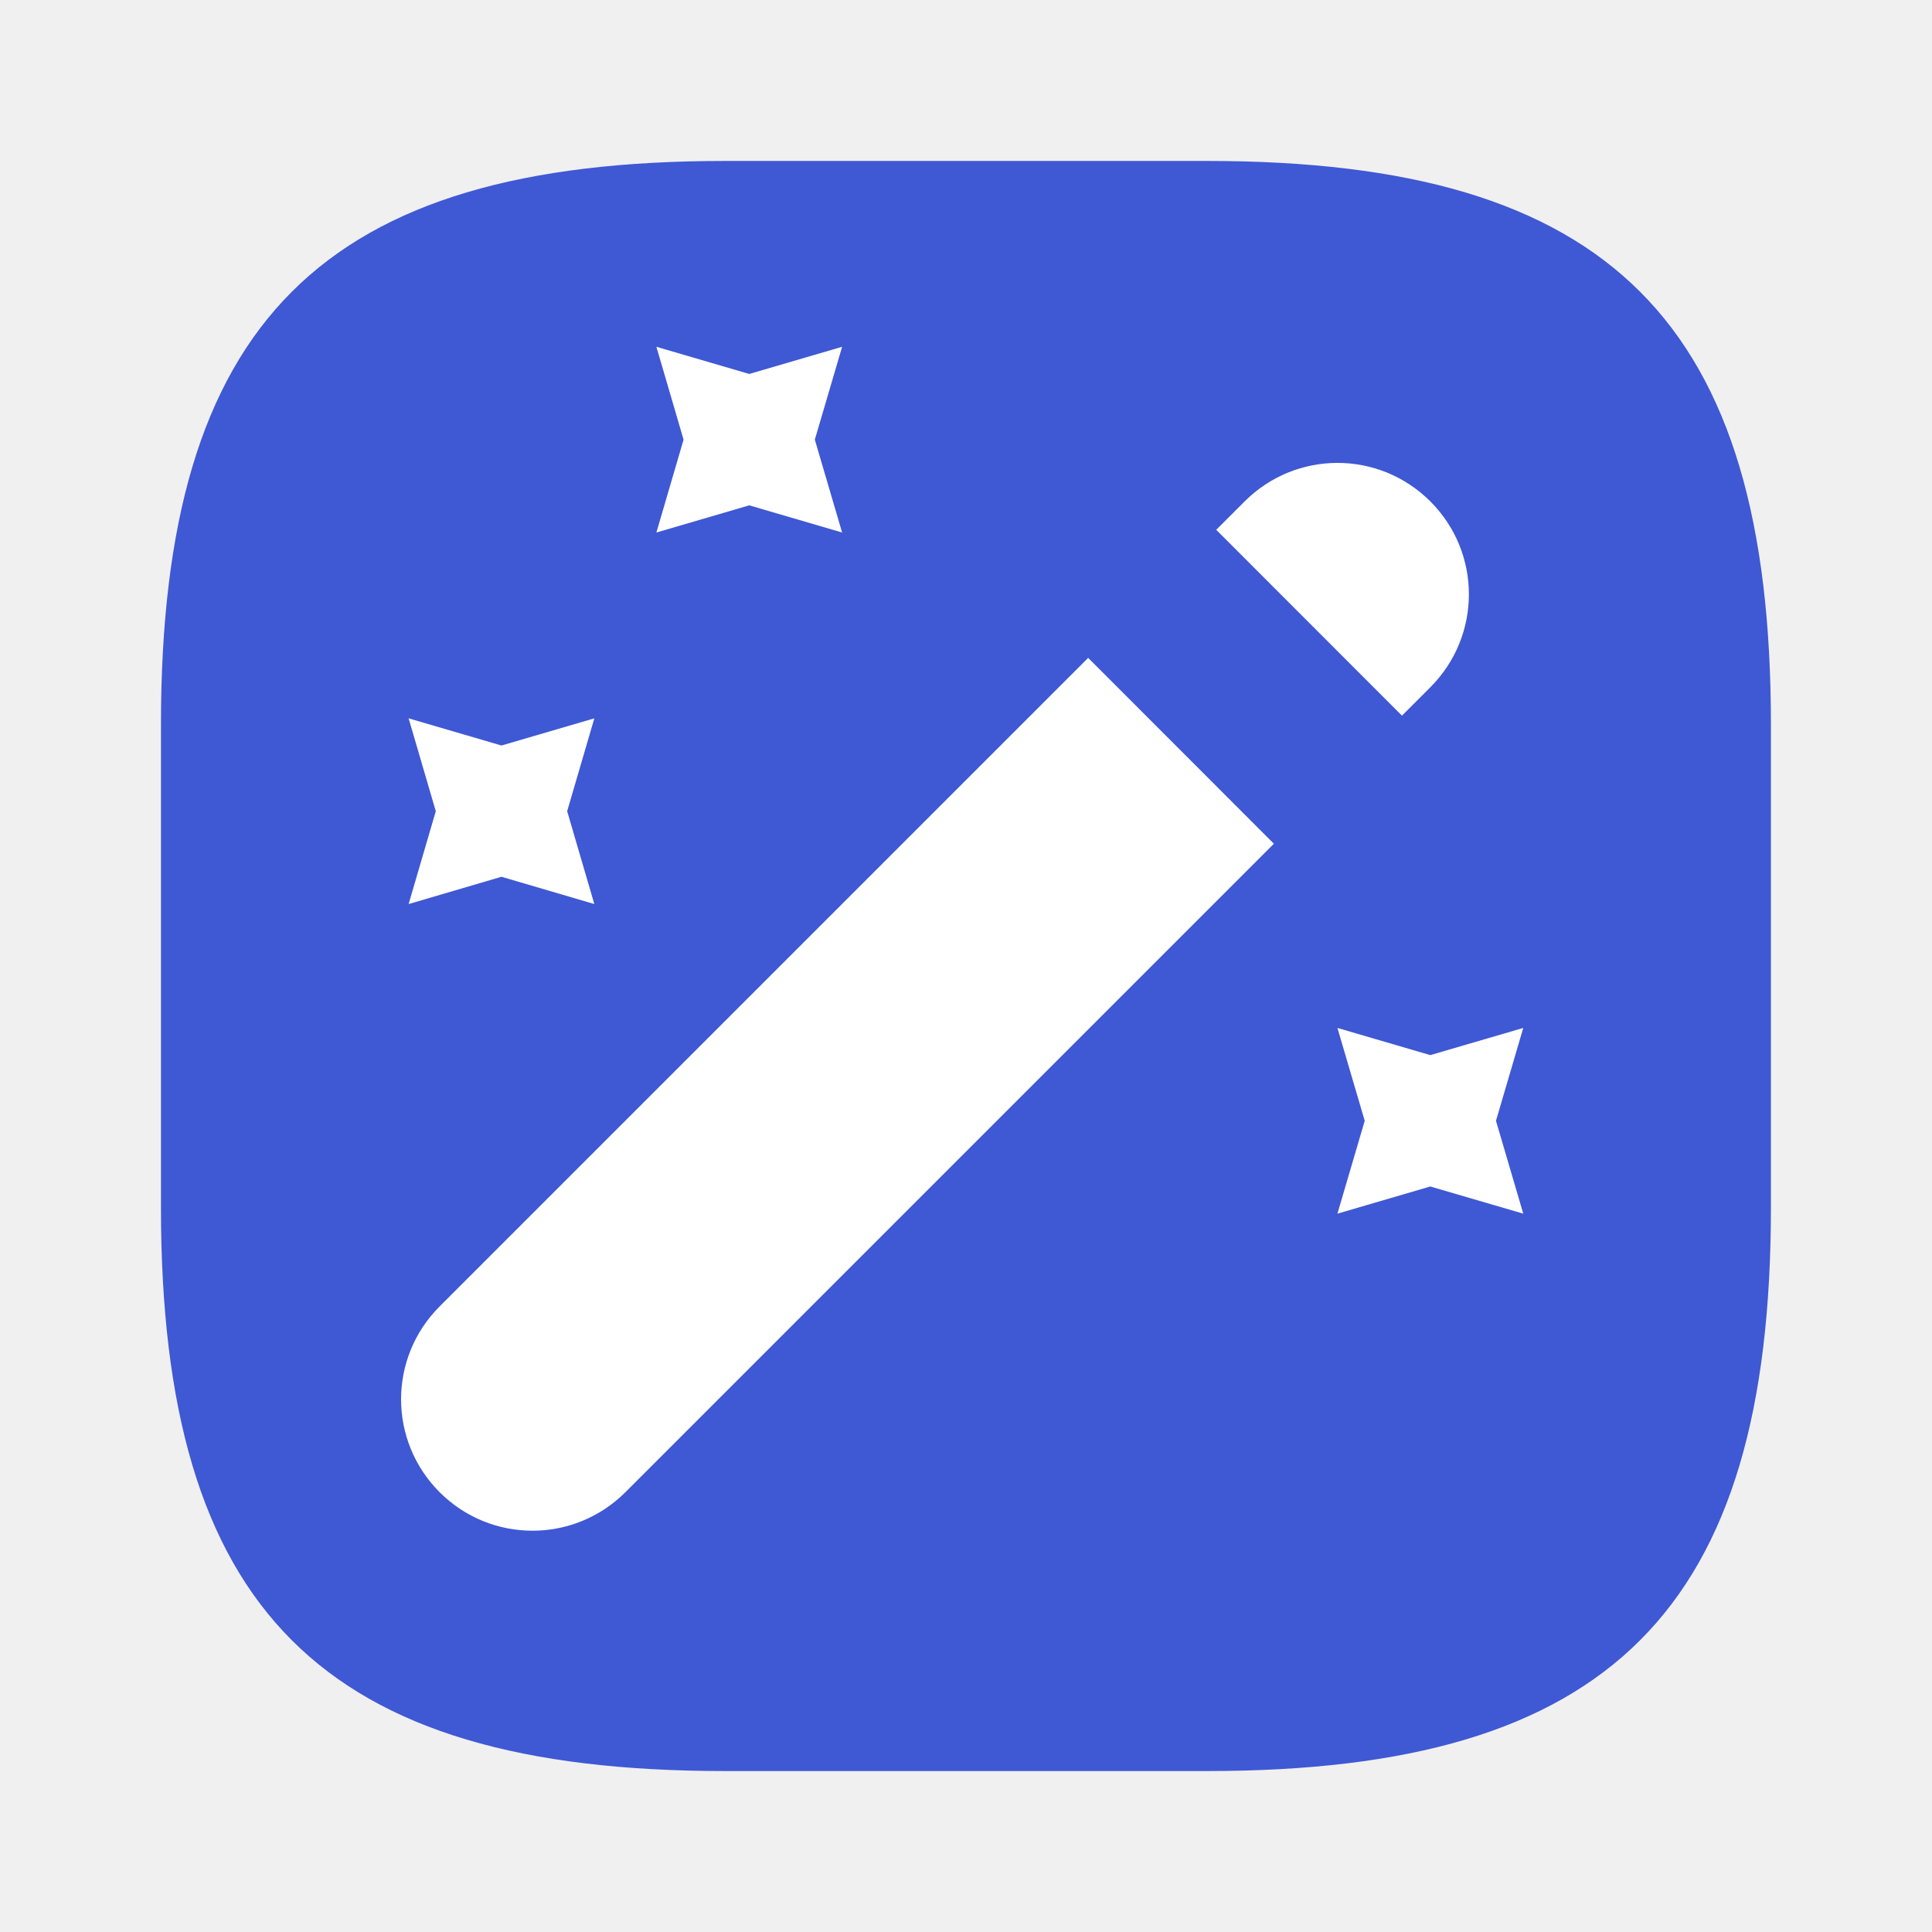
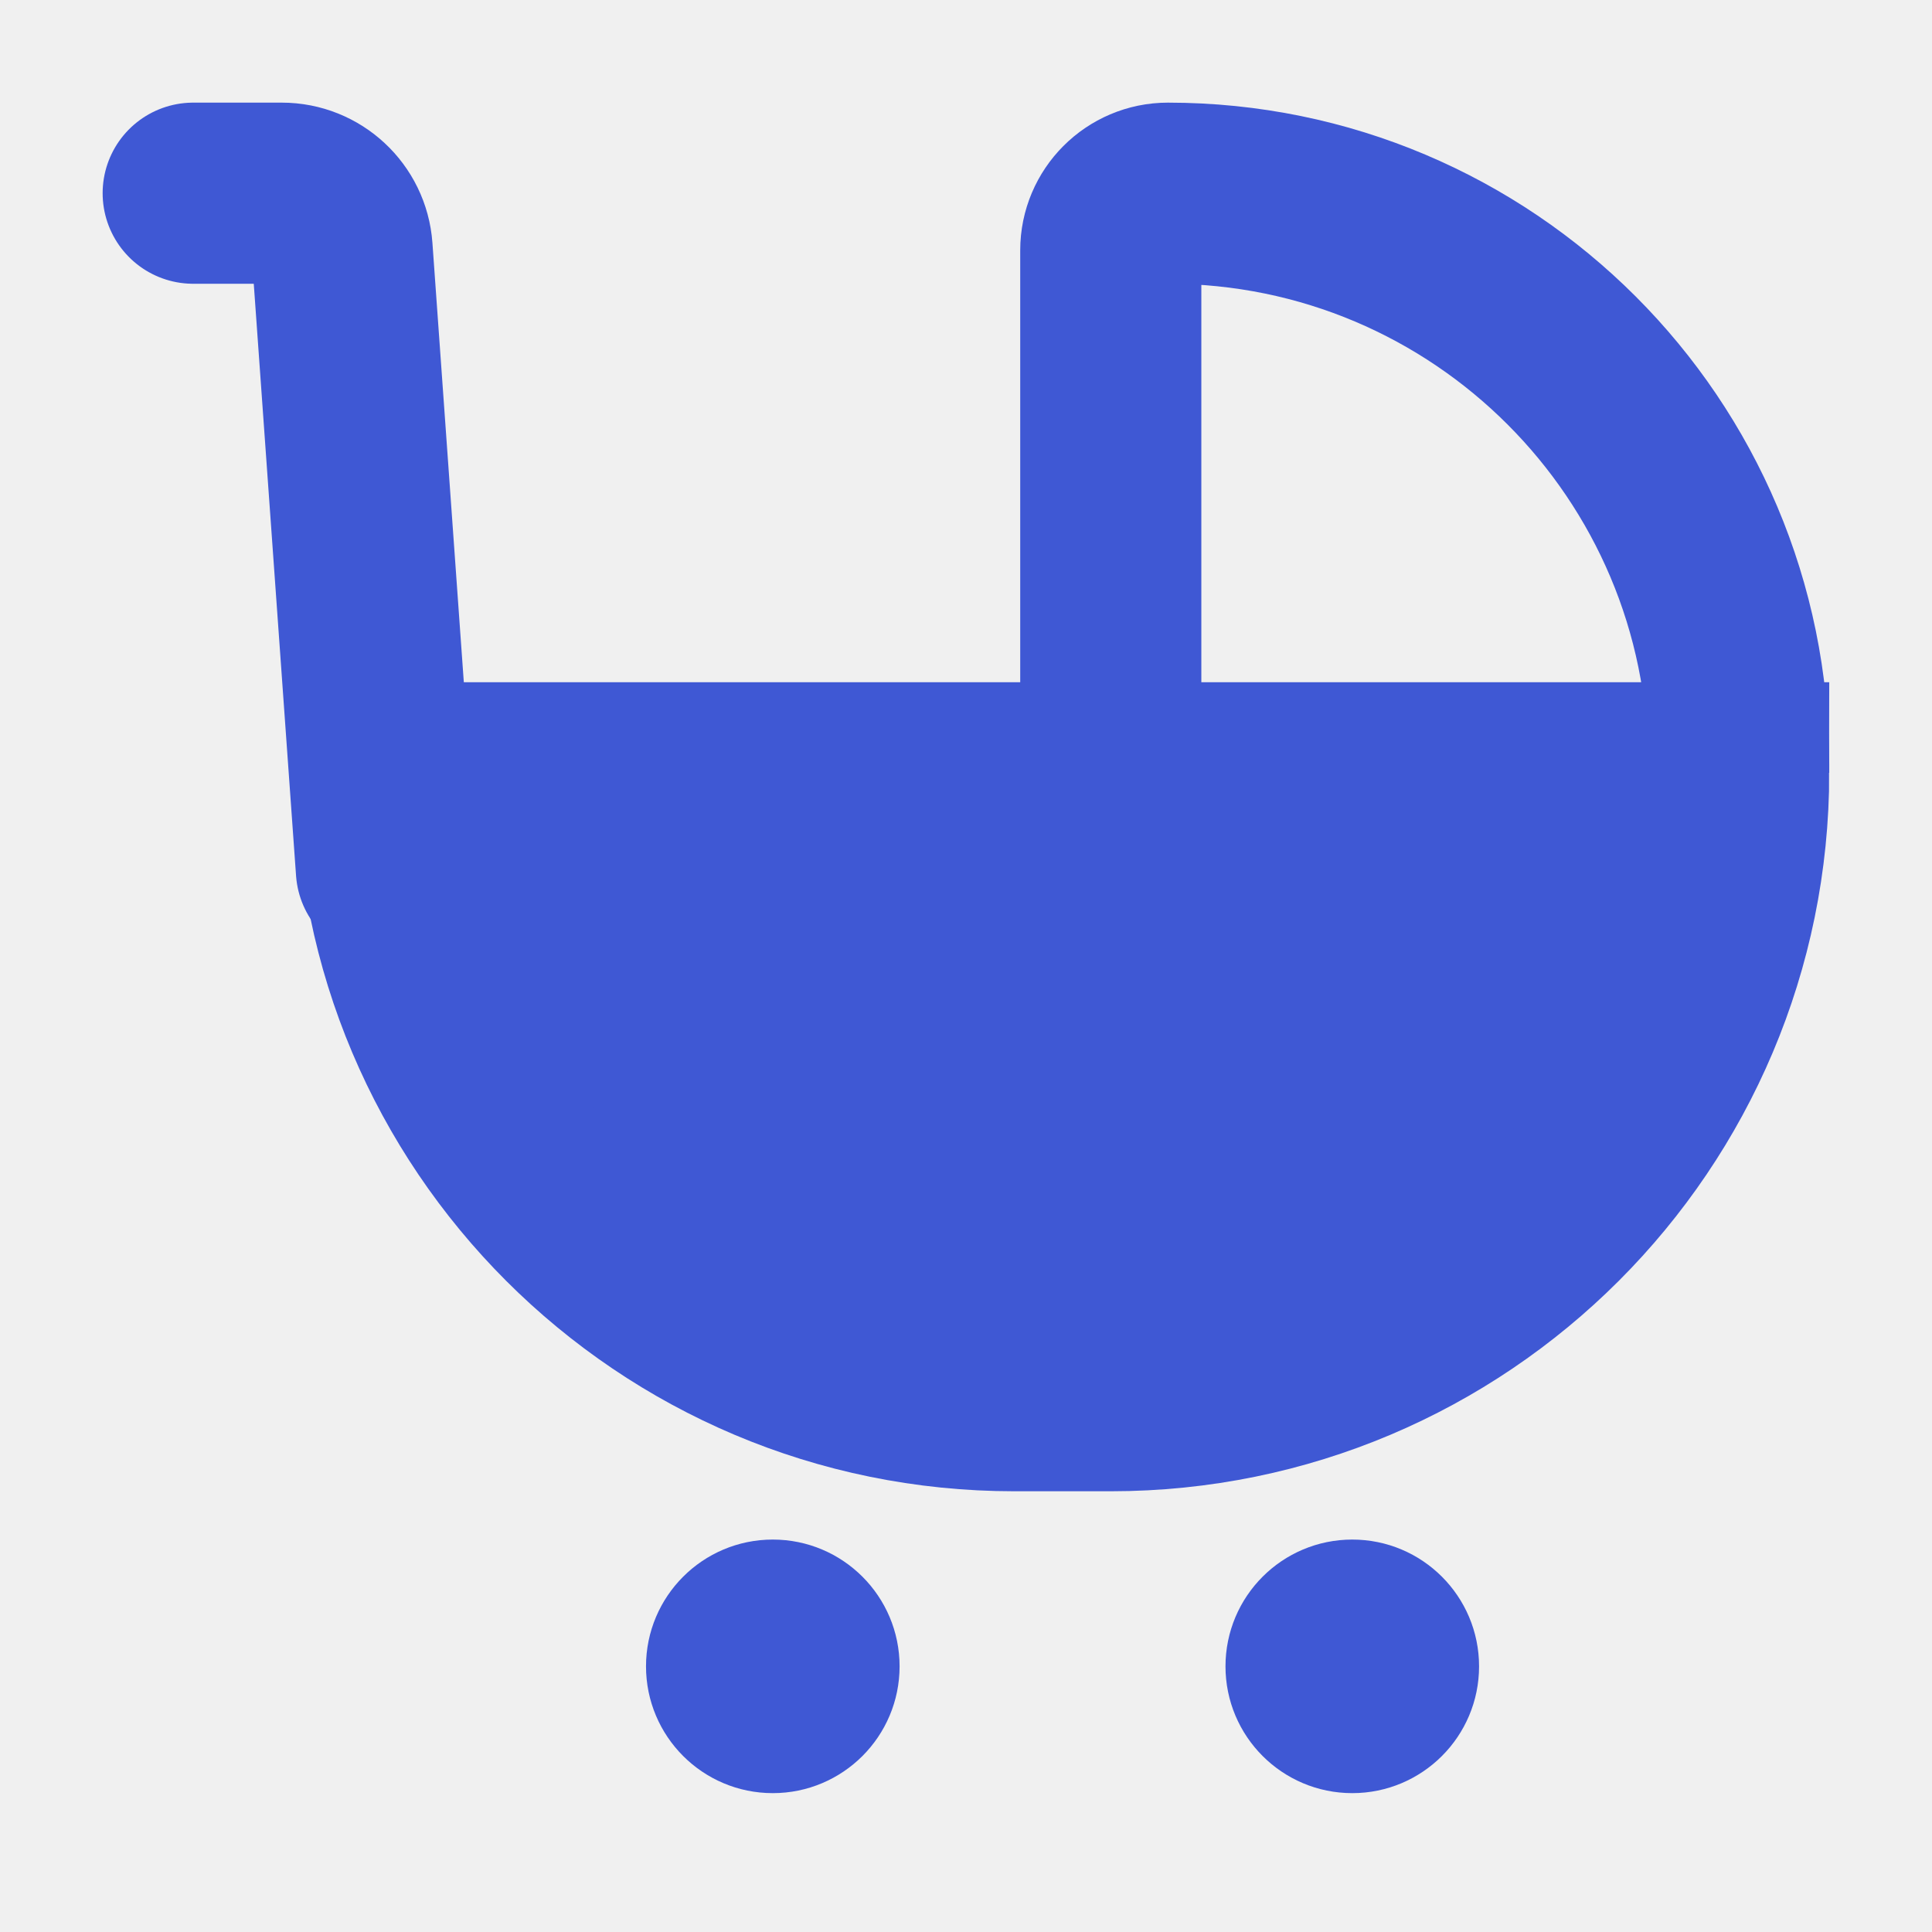
<svg xmlns="http://www.w3.org/2000/svg" width="16" height="16" viewBox="0 0 16 16" fill="none">
-   <path d="M10 14.667H6C2.666 14.667 1.333 13.333 1.333 10V6C1.333 2.667 2.666 1.333 6 1.333H10C13.333 1.333 14.666 2.667 14.666 6V10C14.666 13.333 13.333 14.667 10 14.667Z" fill="#3F58D4" />
-   <path d="M3.641 12.358C4.066 12.783 4.753 12.783 5.179 12.358L11.846 5.691C12.271 5.265 12.271 4.578 11.846 4.153C11.42 3.727 10.733 3.727 10.307 4.153L3.641 10.819C3.215 11.245 3.215 11.932 3.641 12.358Z" fill="white" />
-   <path d="M11.081 6.458L9.543 4.919" stroke="#3F58D4" stroke-width="1.5" stroke-linecap="round" stroke-linejoin="round" />
-   <path d="M6.205 3.097L6.974 2.872L6.748 3.641L6.974 4.41L6.205 4.185L5.436 4.41L5.661 3.641L5.436 2.872L6.205 3.097Z" fill="white" />
-   <path d="M4.153 6.174L4.922 5.949L4.697 6.718L4.922 7.487L4.153 7.261L3.384 7.487L3.609 6.718L3.384 5.949L4.153 6.174Z" fill="white" />
-   <path d="M11.845 8.738L12.615 8.513L12.389 9.282L12.615 10.051L11.845 9.826L11.076 10.051L11.302 9.282L11.076 8.513L11.845 8.738Z" fill="white" />
+   <path d="M3.199 6.4H14.399C14.399 9.272 12.071 11.6 9.199 11.6H8.399C5.527 11.6 3.199 9.272 3.199 6.4Z" fill="#3F58D4" stroke="#3F58D4" stroke-width="1.5" />
+   <path d="M9.199 6.4L9.199 2.073C9.199 1.812 9.411 1.6 9.672 1.6V1.6C12.283 1.6 14.399 3.716 14.399 6.327L14.399 6.4" stroke="#3F58D4" stroke-width="1.5" />
+   <ellipse cx="11.199" cy="13.8" rx="0.8" ry="0.8" fill="#3F58D4" stroke="#3F58D4" stroke-width="0.5" />
+   <ellipse cx="6.4" cy="13.8" rx="0.8" ry="0.8" fill="#3F58D4" stroke="#3F58D4" stroke-width="0.5" />
+   <path d="M3.2 7.2L2.833 2.064C2.814 1.803 2.596 1.6 2.334 1.6H1.6" stroke="#3F58D4" stroke-width="1.5" stroke-linecap="round" />
</svg>
